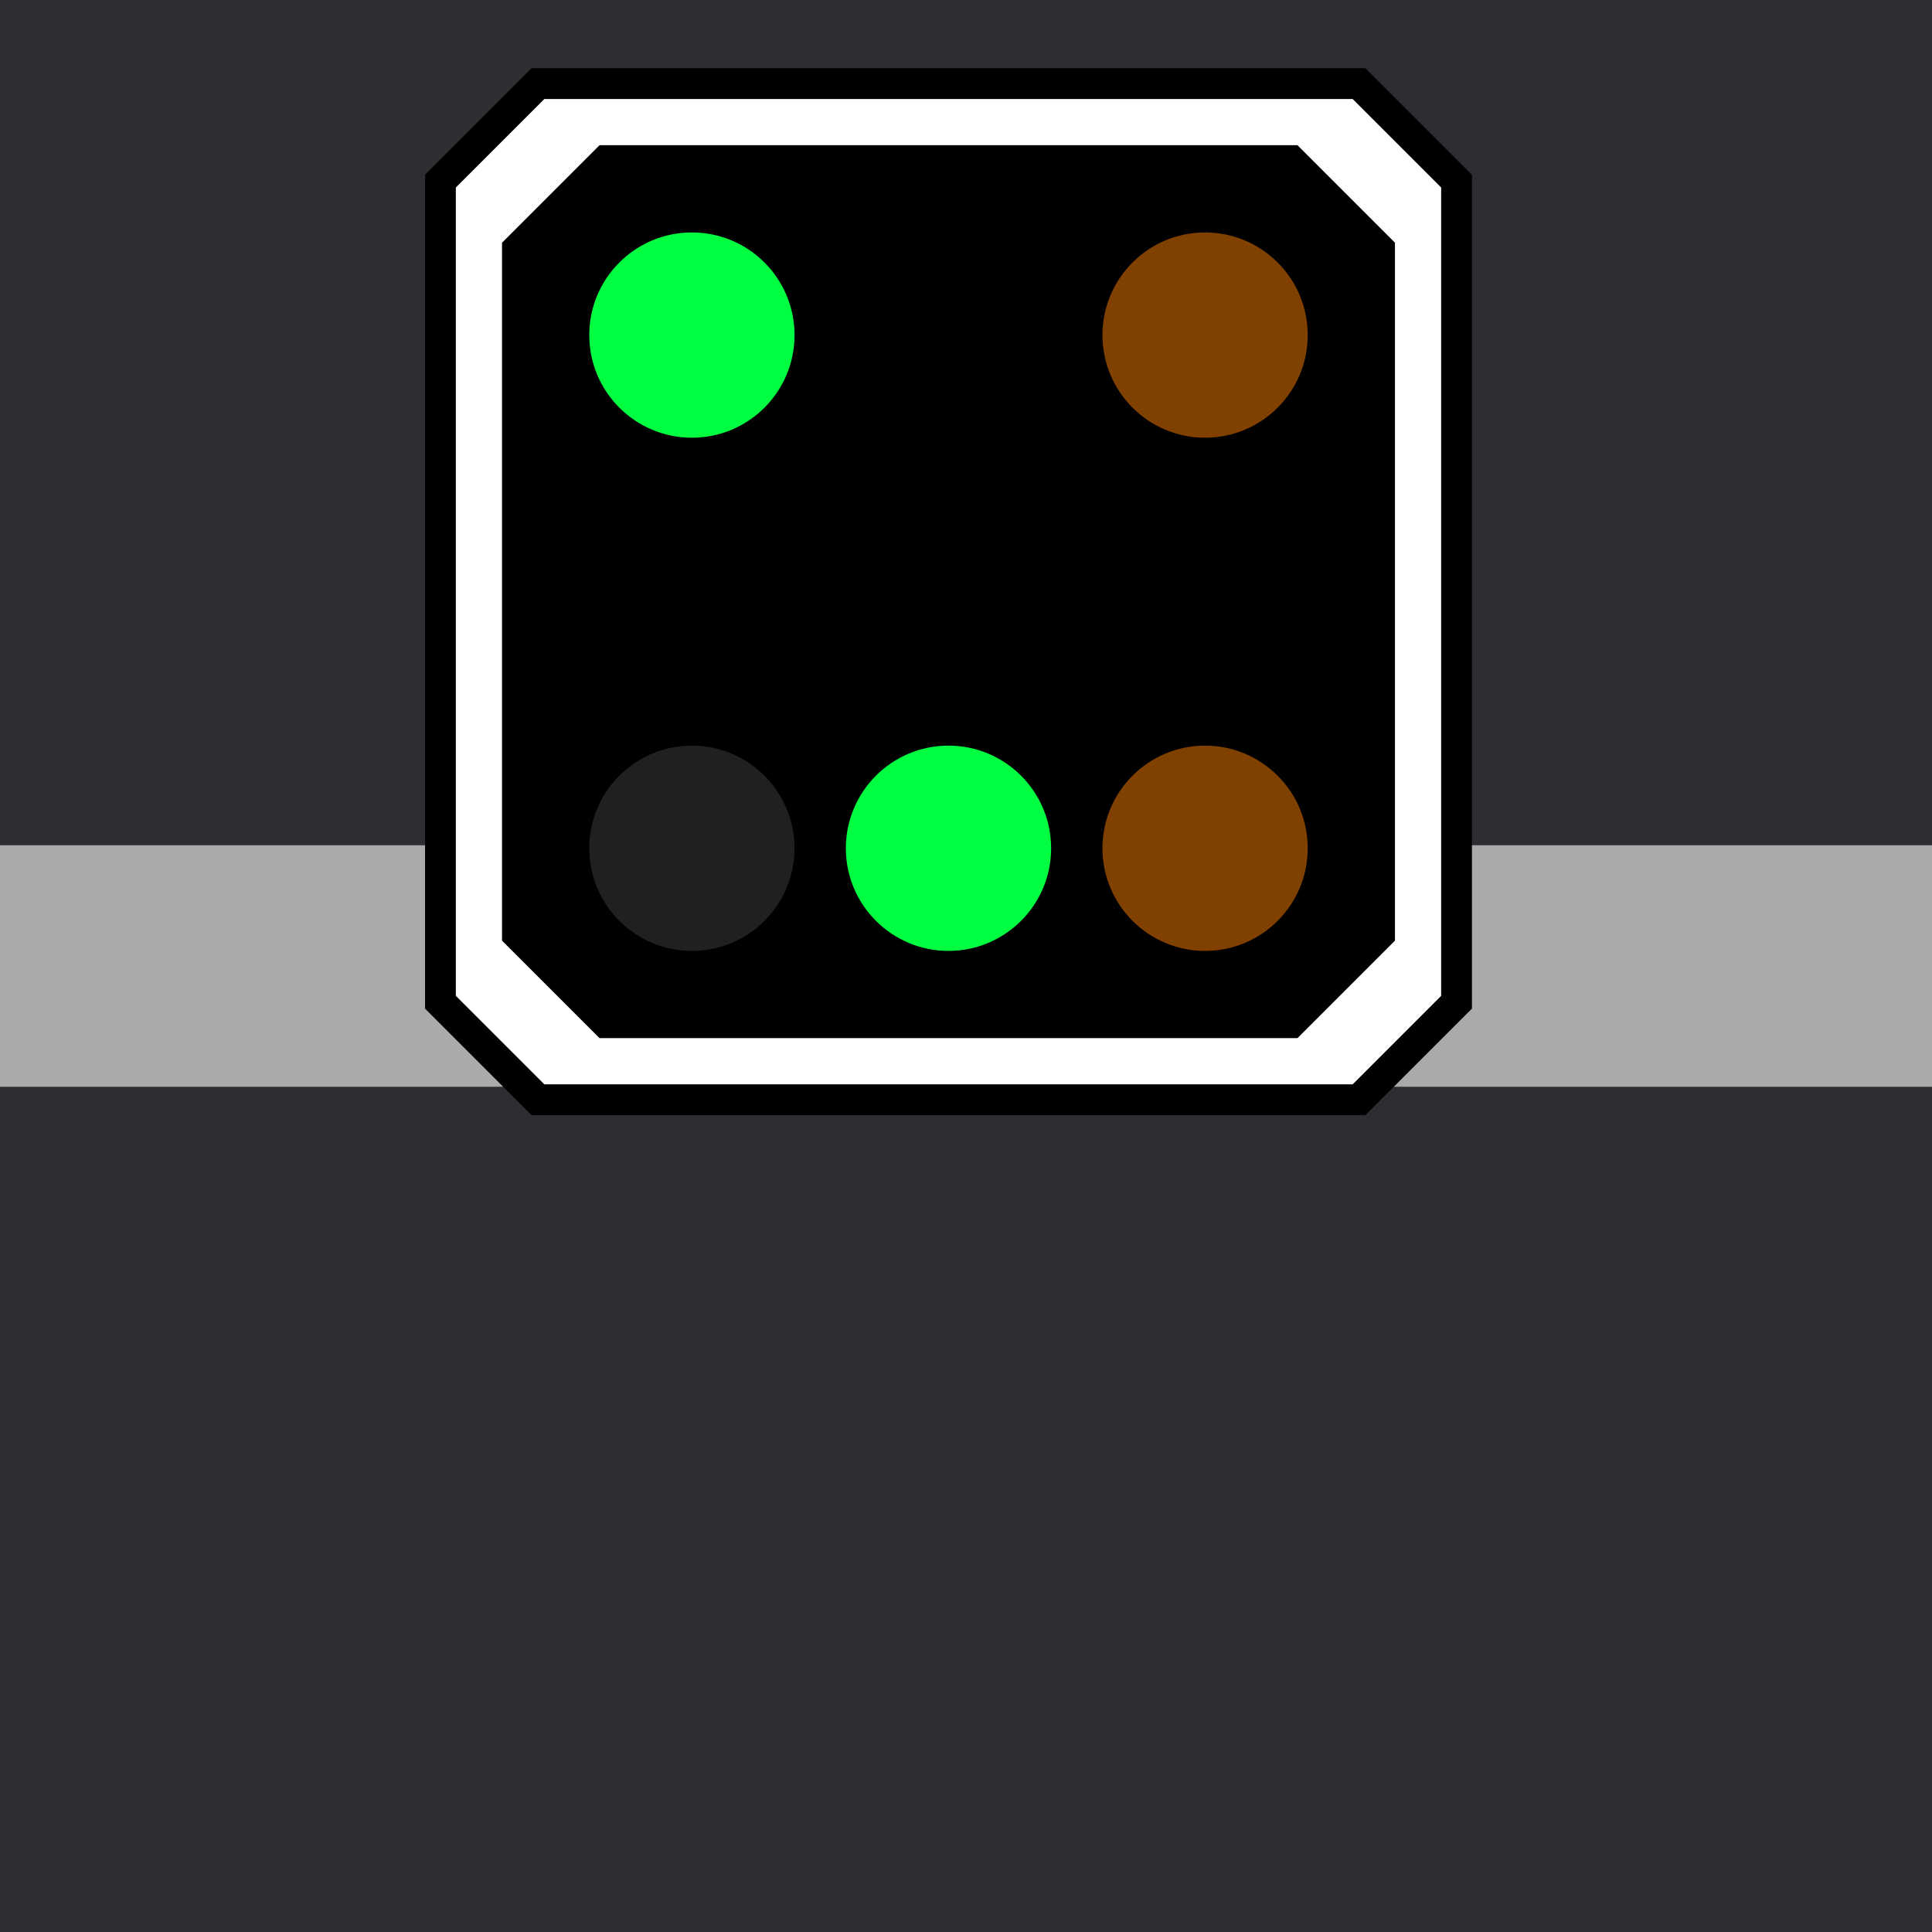
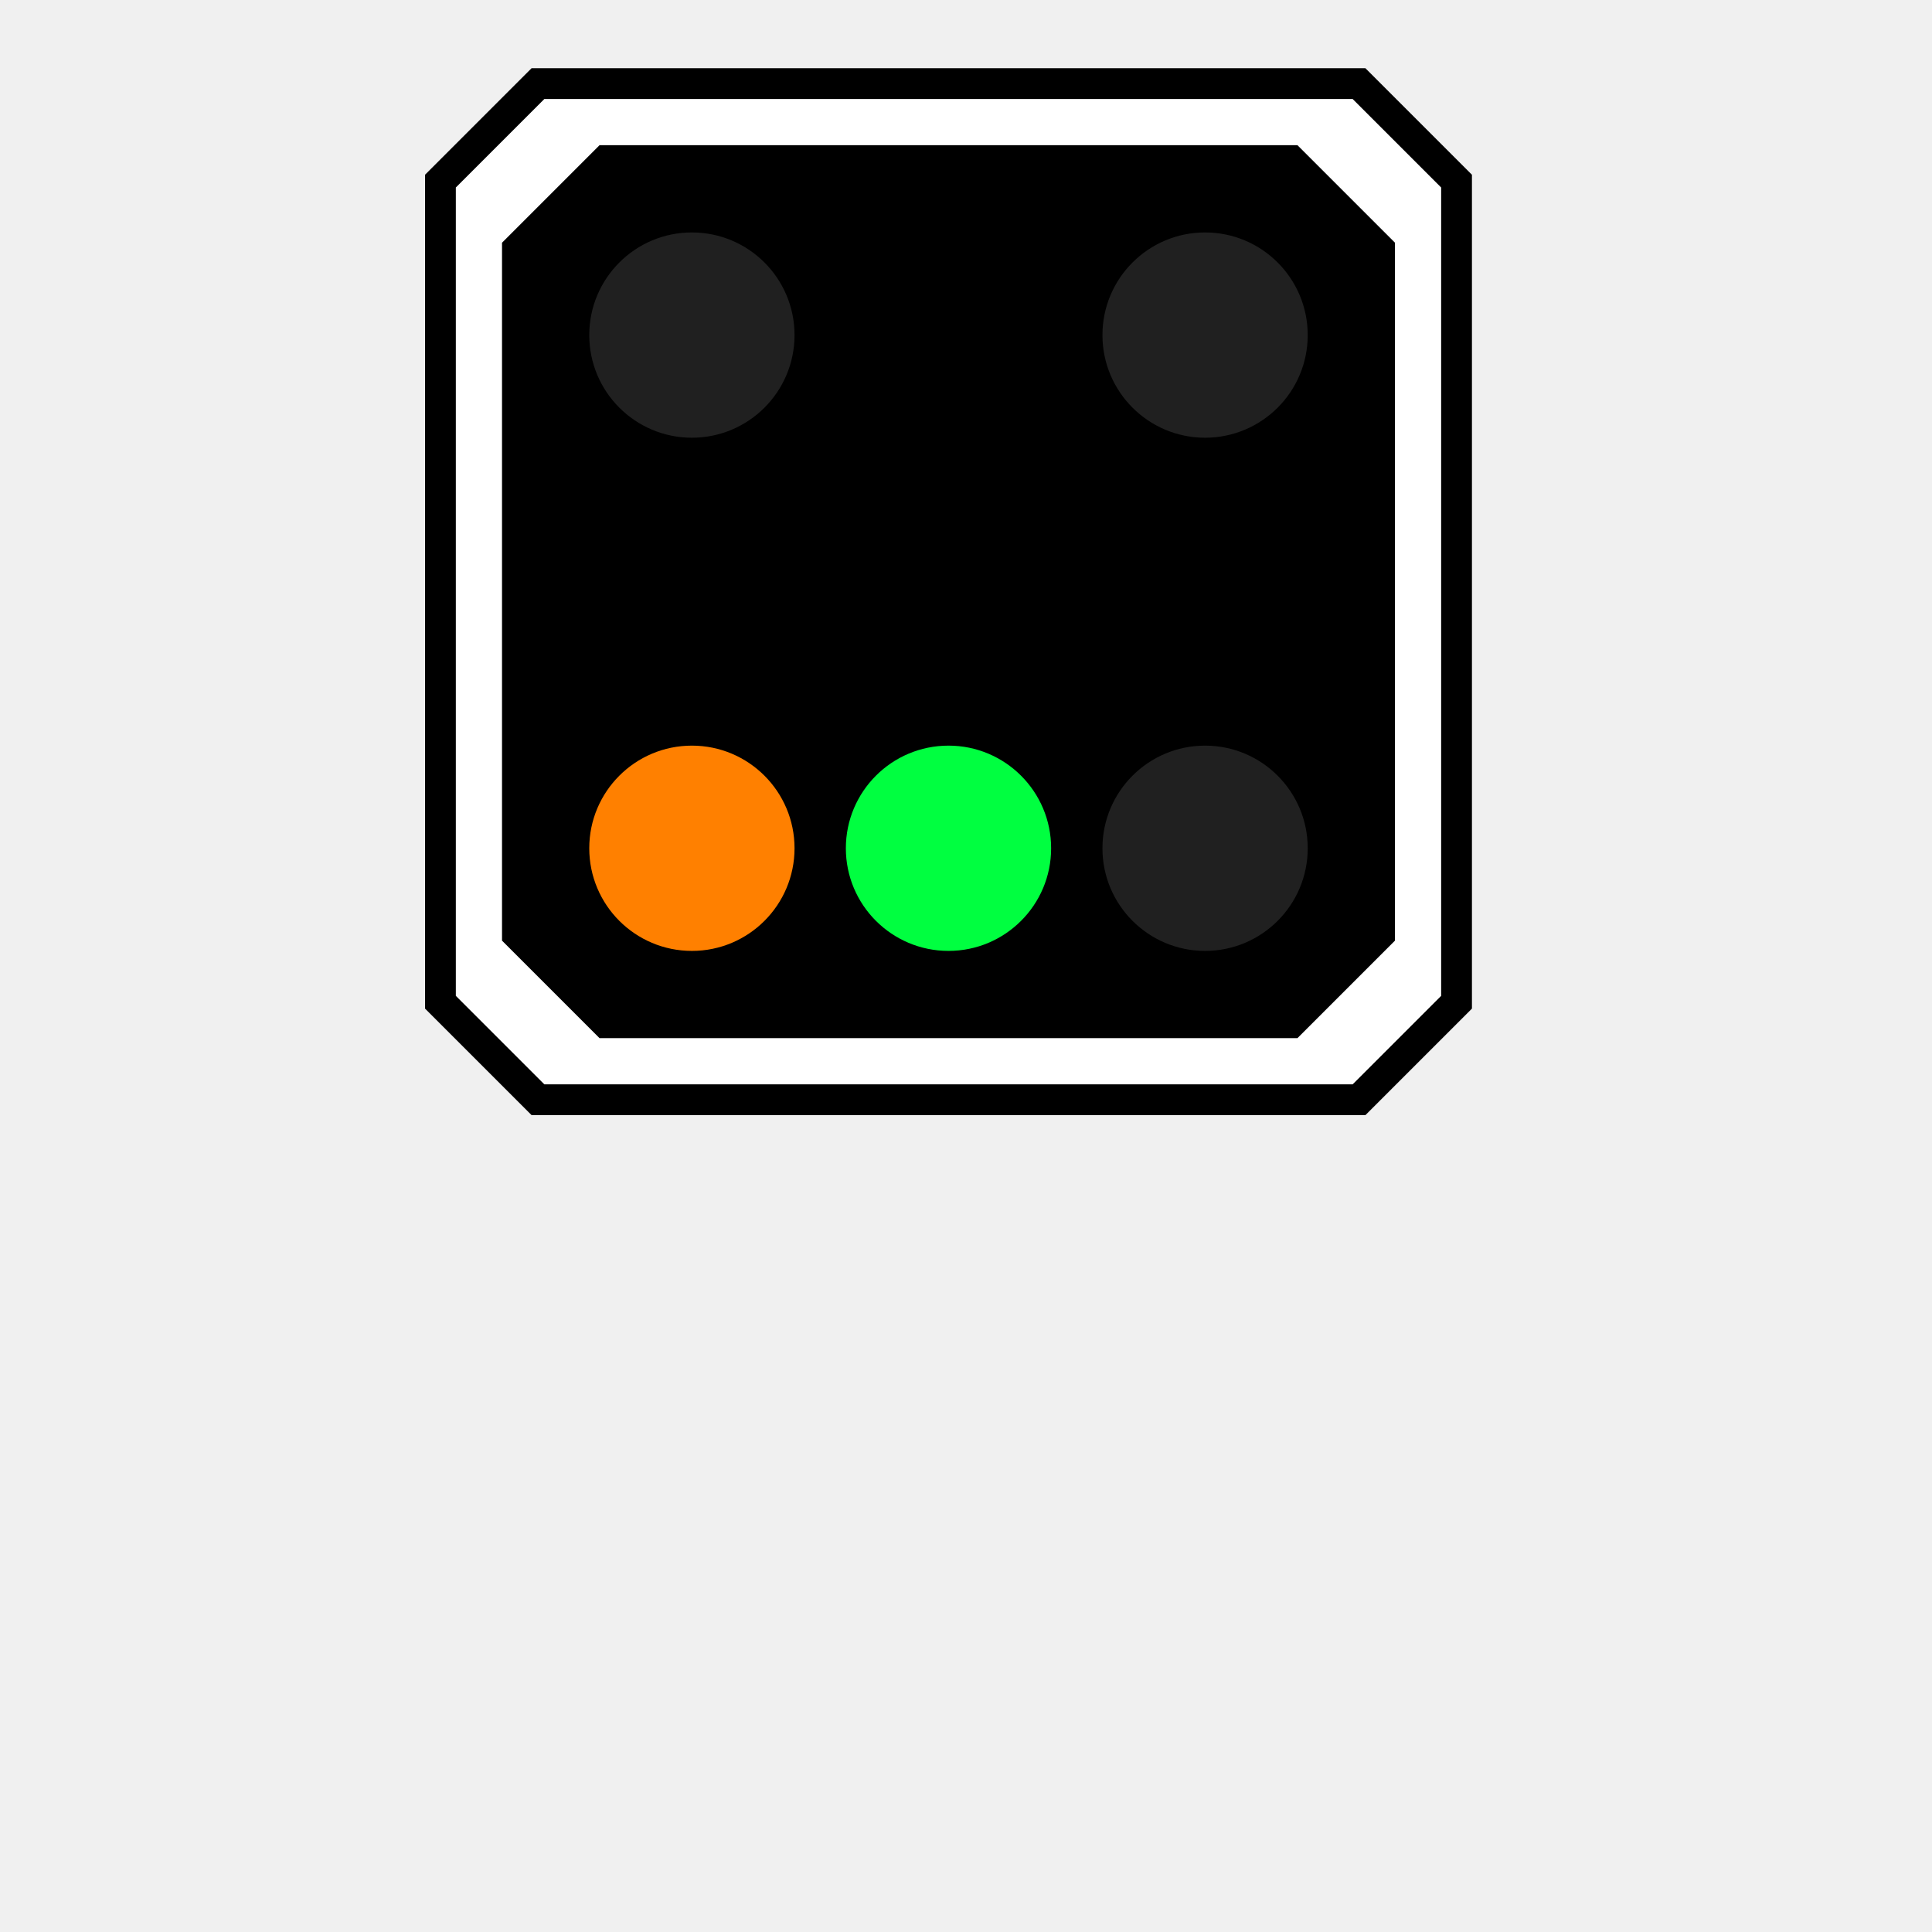
<svg xmlns="http://www.w3.org/2000/svg" viewBox="0 0 32 32">
-   <rect x="0" y="0" width="32" height="32" fill="#2d2d32" />
-   <line x1="0" y1="16" x2="32" y2="16" stroke="#aaaaaa" stroke-width="4" stroke-linecap="round" />
  <g transform="translate(17.41, 20) rotate(270) scale(0.085) translate(20, -120)">
    <g id="signal" data-bidib="signal">
      <path d="M 1 20 L 1 180 L 20 199 L 180 199 L 199 180 L 199 20 L 180 1 L 20 1 L 1 20 Z" fill="white" stroke="black" stroke-width="6" />
      <path d="M 13 32 L 13 168 L 32 187 L 168 187 L 187 168 L 187 32 L 168 13 L 32 13 L 13 32 Z" fill="black" />
-       <circle id="vs1_o1" data-bidib-key="vs1_o1" cx="150" cy="150" r="20" fill="#FF8000" fill-opacity="0.50" />
-       <circle id="vs1_o2" data-bidib-key="vs1_o2" cx="50" cy="150" r="20" fill="#FF8000" fill-opacity="0.50" />
+       <circle id="vs1_o1" data-bidib-key="vs1_o1" cx="150" cy="150" r="20" fill="#202020" />
+       <circle id="vs1_o2" data-bidib-key="vs1_o2" cx="50" cy="150" r="20" fill="#202020" />
      <circle id="vs1_g1" data-bidib-key="vs1_g1" cx="50" cy="100" r="20" fill="#00FF40" />
-       <circle id="vs1_g2" data-bidib-key="vs1_g2" cx="150" cy="50" r="20" fill="#00FF40" />
-       <circle id="vs1_o3" data-bidib-key="vs1_o3" cx="50" cy="50" r="20" fill="#202020" />
+       <circle id="vs1_g2" data-bidib-key="vs1_g2" cx="150" cy="50" r="20" fill="#202020" />
+       <circle id="vs1_o3" data-bidib-key="vs1_o3" cx="50" cy="50" r="20" fill="#FF8000" />
    </g>
  </g>
</svg>
